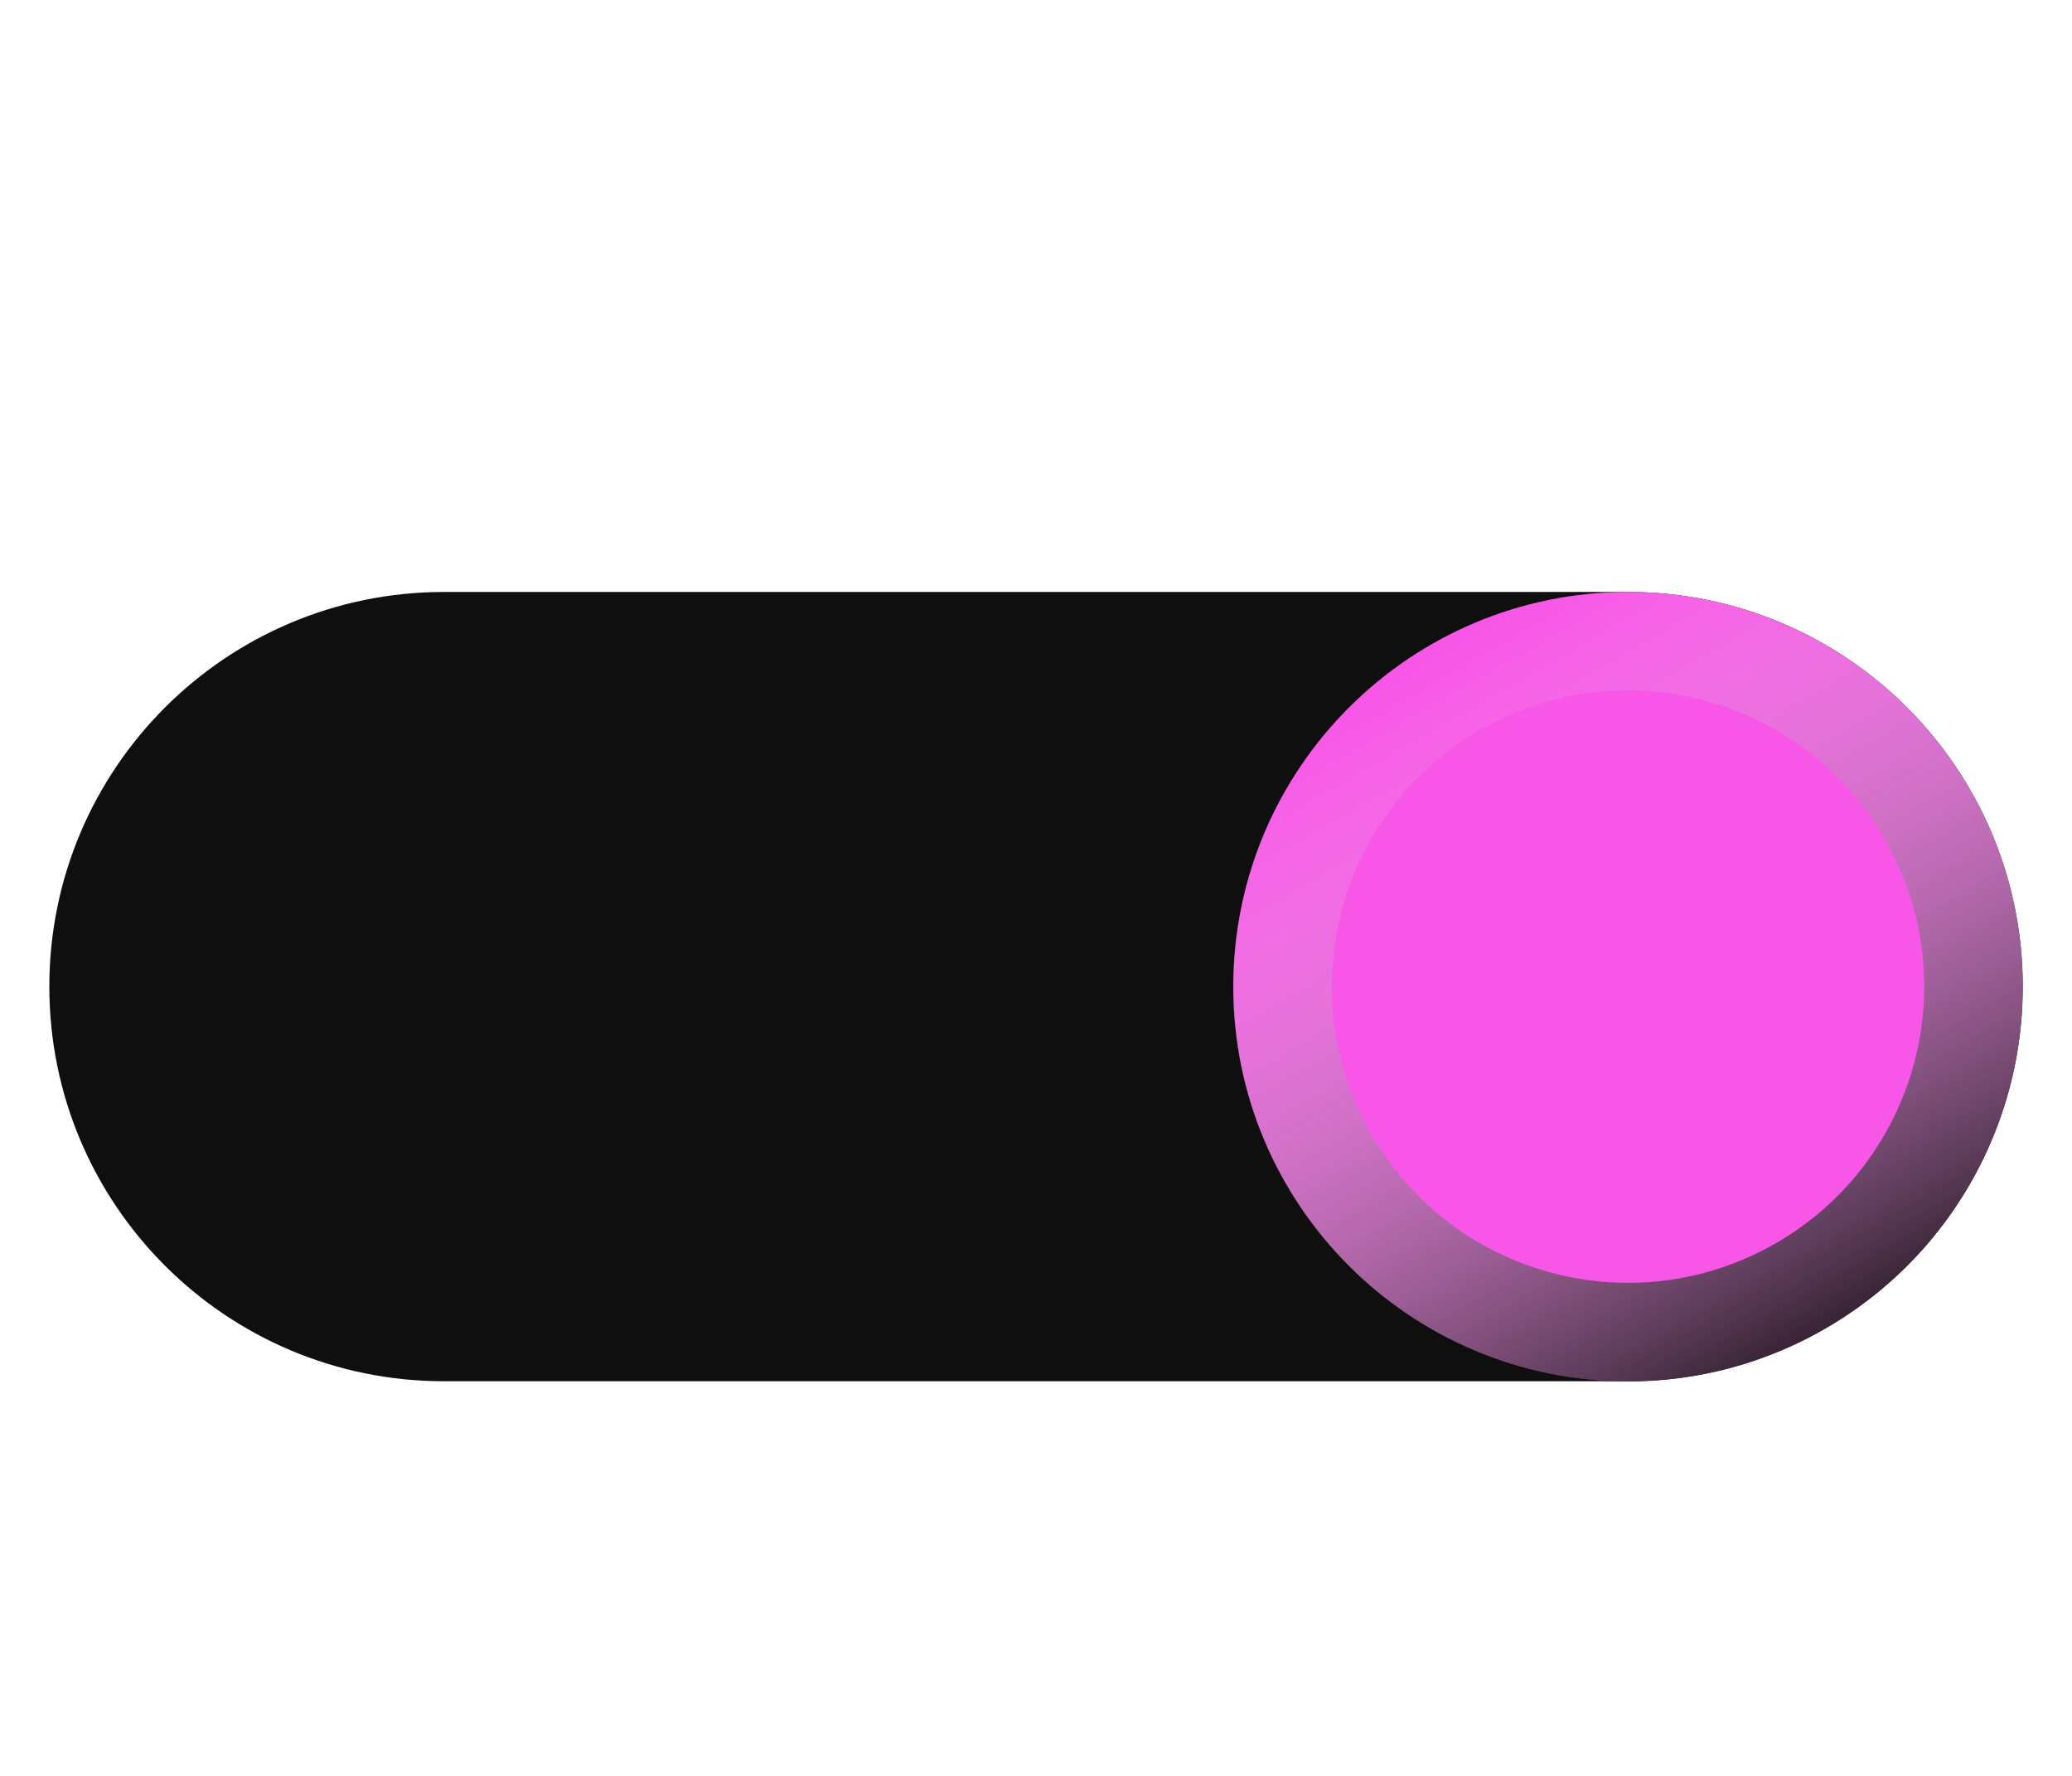
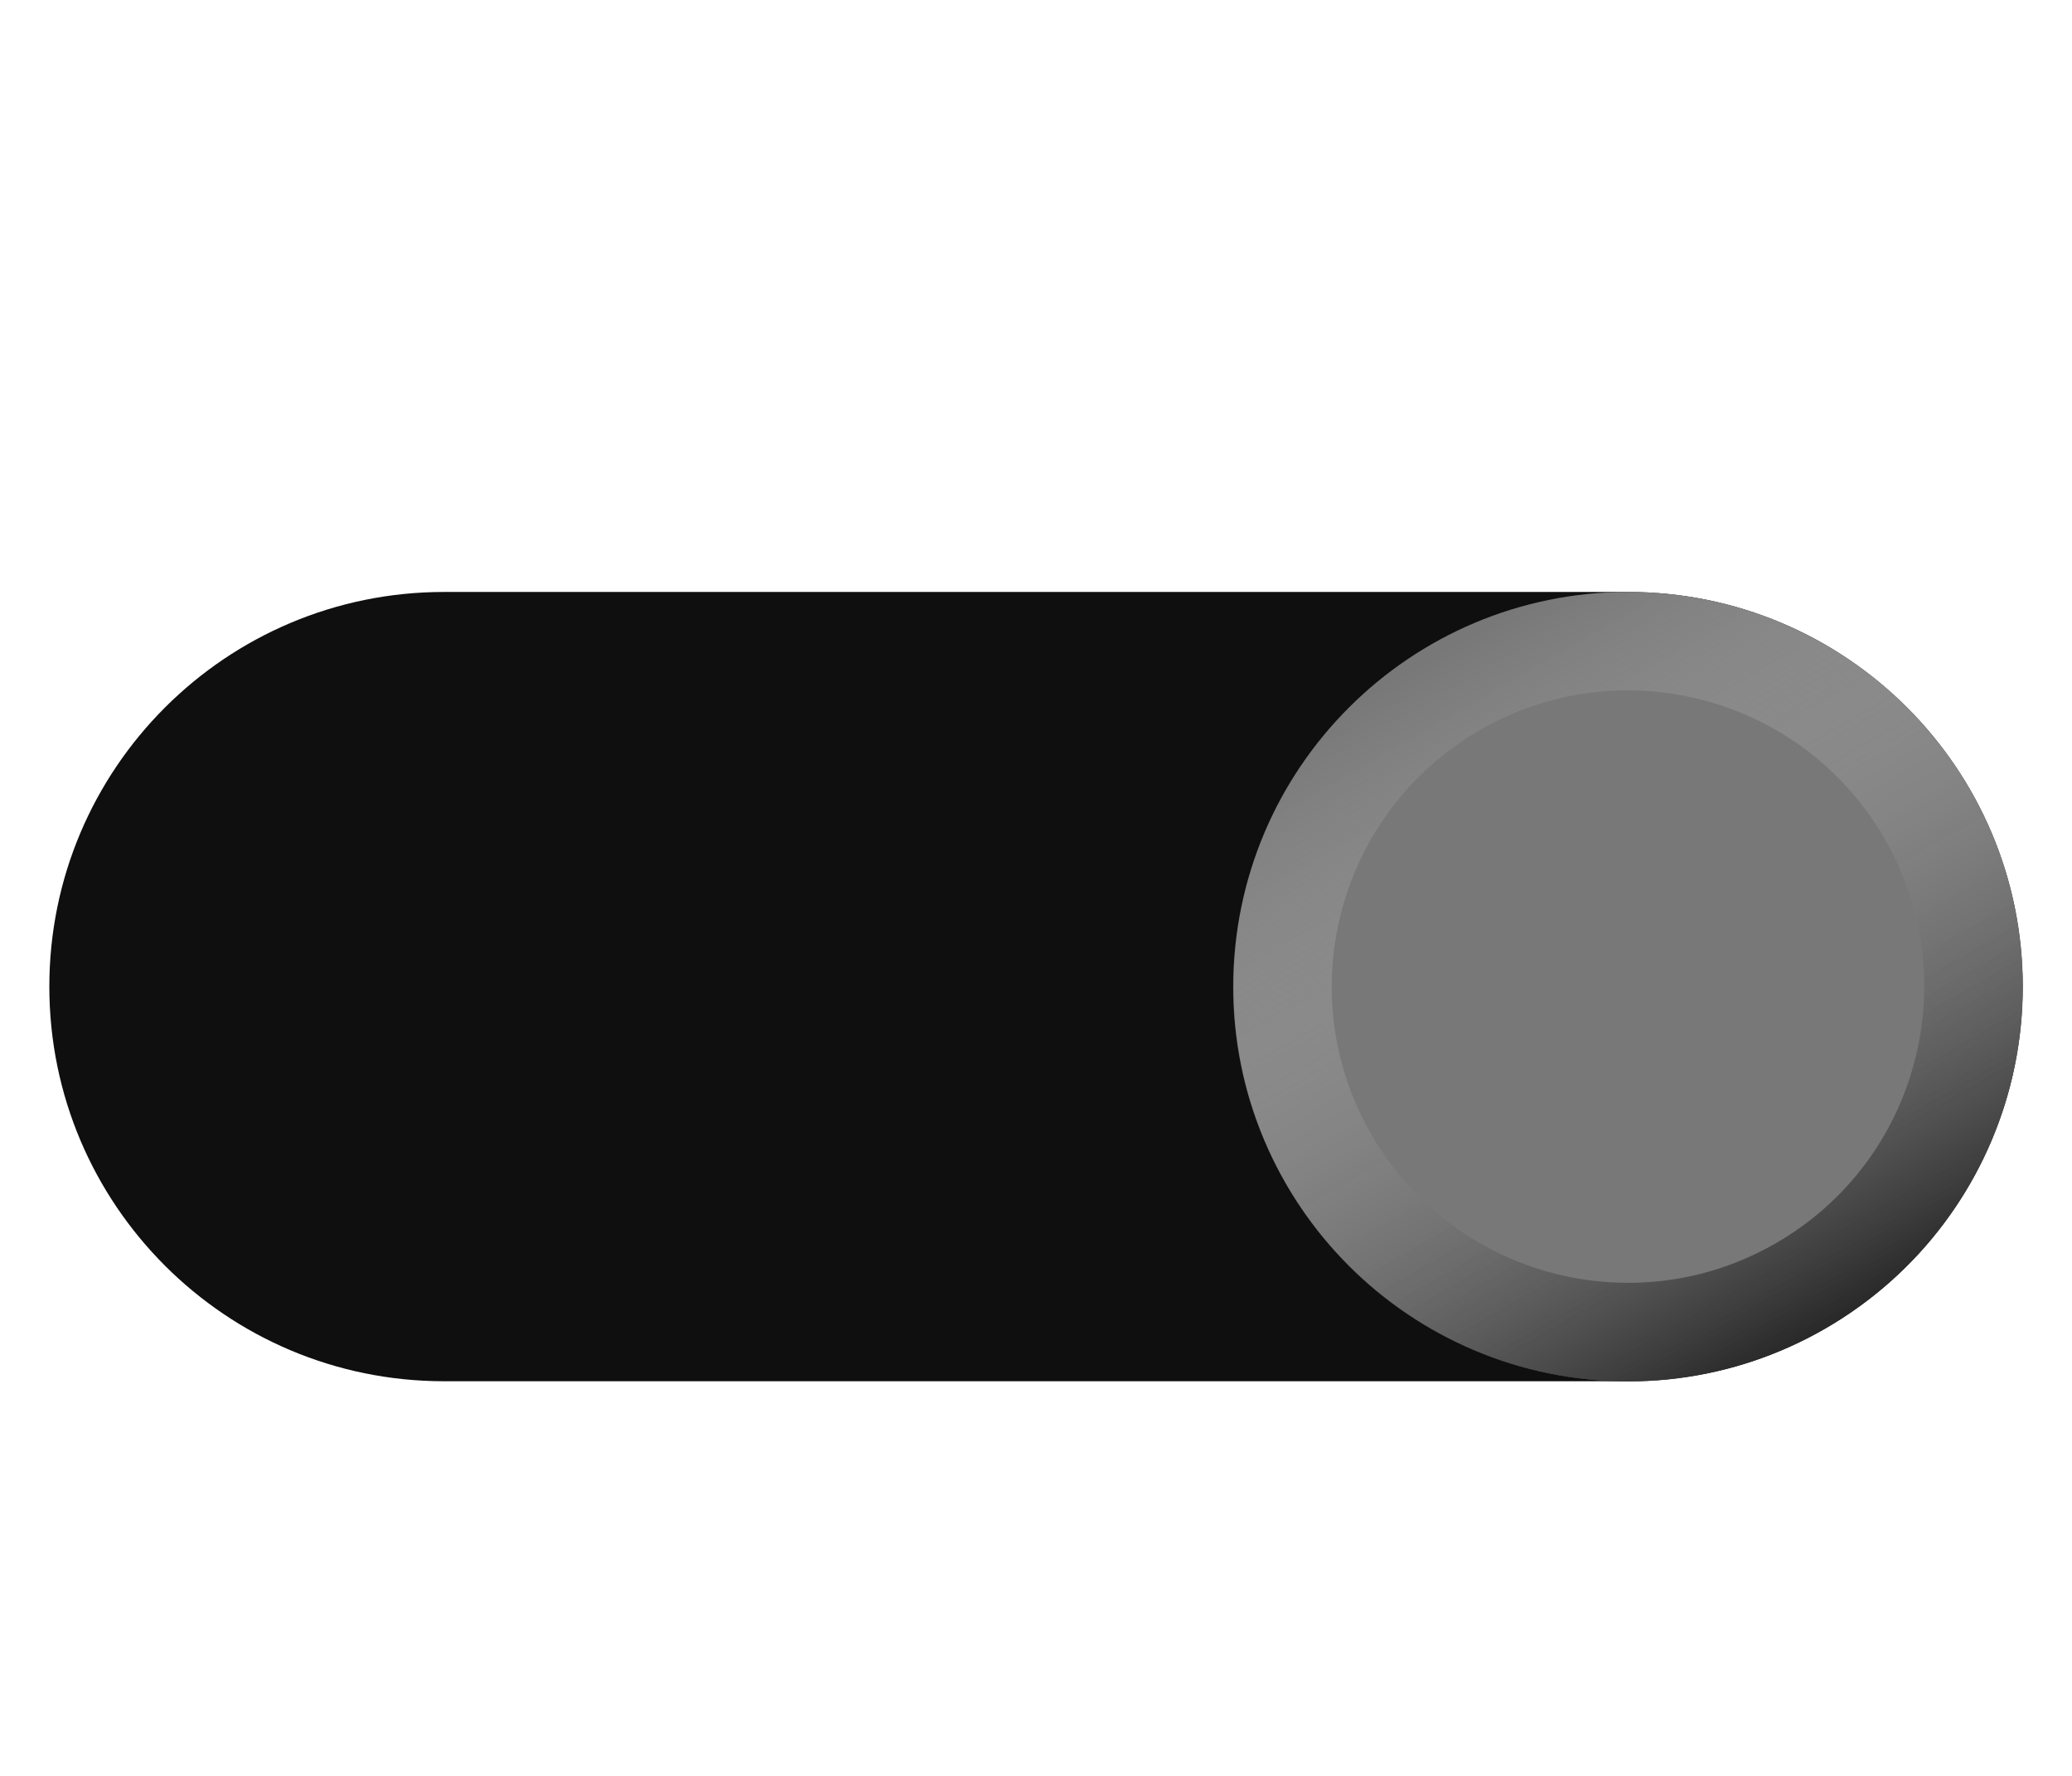
<svg xmlns="http://www.w3.org/2000/svg" xmlns:xlink="http://www.w3.org/1999/xlink" id="svg6" version="1.1" height="18" width="21">
  <defs id="defs10">
    <linearGradient xlink:href="#linearGradient851" id="linearGradient853" x1="-11.259" y1="8" x2="-1.077" y2="8" gradientUnits="userSpaceOnUse" gradientTransform="matrix(0.875436,0,0,0.8754445,-12.09526,-16.29288)" />
    <linearGradient id="linearGradient851">
      <stop style="stop-color:#000000;stop-opacity:1;" offset="0" id="stop847" />
      <stop style="stop-color:#ffffff;stop-opacity:0" offset="1" id="stop849" />
    </linearGradient>
  </defs>
  <rect style="fill:#0f0f0f;fill-opacity:1;stroke:none;stroke-width:0.846;stroke-linecap:round;stroke-linejoin:round" id="rect868" width="20" height="8" x="0.5" y="6" rx="4" ry="4" />
-   <circle style="fill:#f856e7;fill-opacity:1;stroke:none;stroke-width:0.846;stroke-linecap:round;stroke-linejoin:round" id="path834" cx="-16.5" cy="10" r="4" transform="scale(-1,1)" />
+   <circle style="fill:#787878;fill-opacity:1;stroke:none;stroke-width:0.846;stroke-linecap:round;stroke-linejoin:round" id="path834" cx="-16.5" cy="10" r="4" transform="scale(-1,1)" />
  <ellipse style="fill:none;fill-opacity:1;stroke:url(#linearGradient853);stroke-width:1;stroke-linecap:round;stroke-linejoin:round;stroke-miterlimit:4;stroke-dasharray:none;stroke-opacity:1" id="path834-3" cx="-16.91" cy="-9.289" transform="matrix(-0.5000073,-0.8660212,-0.8660296,0.4999927,0,0)" rx="3.502" ry="3.502" />
</svg>
